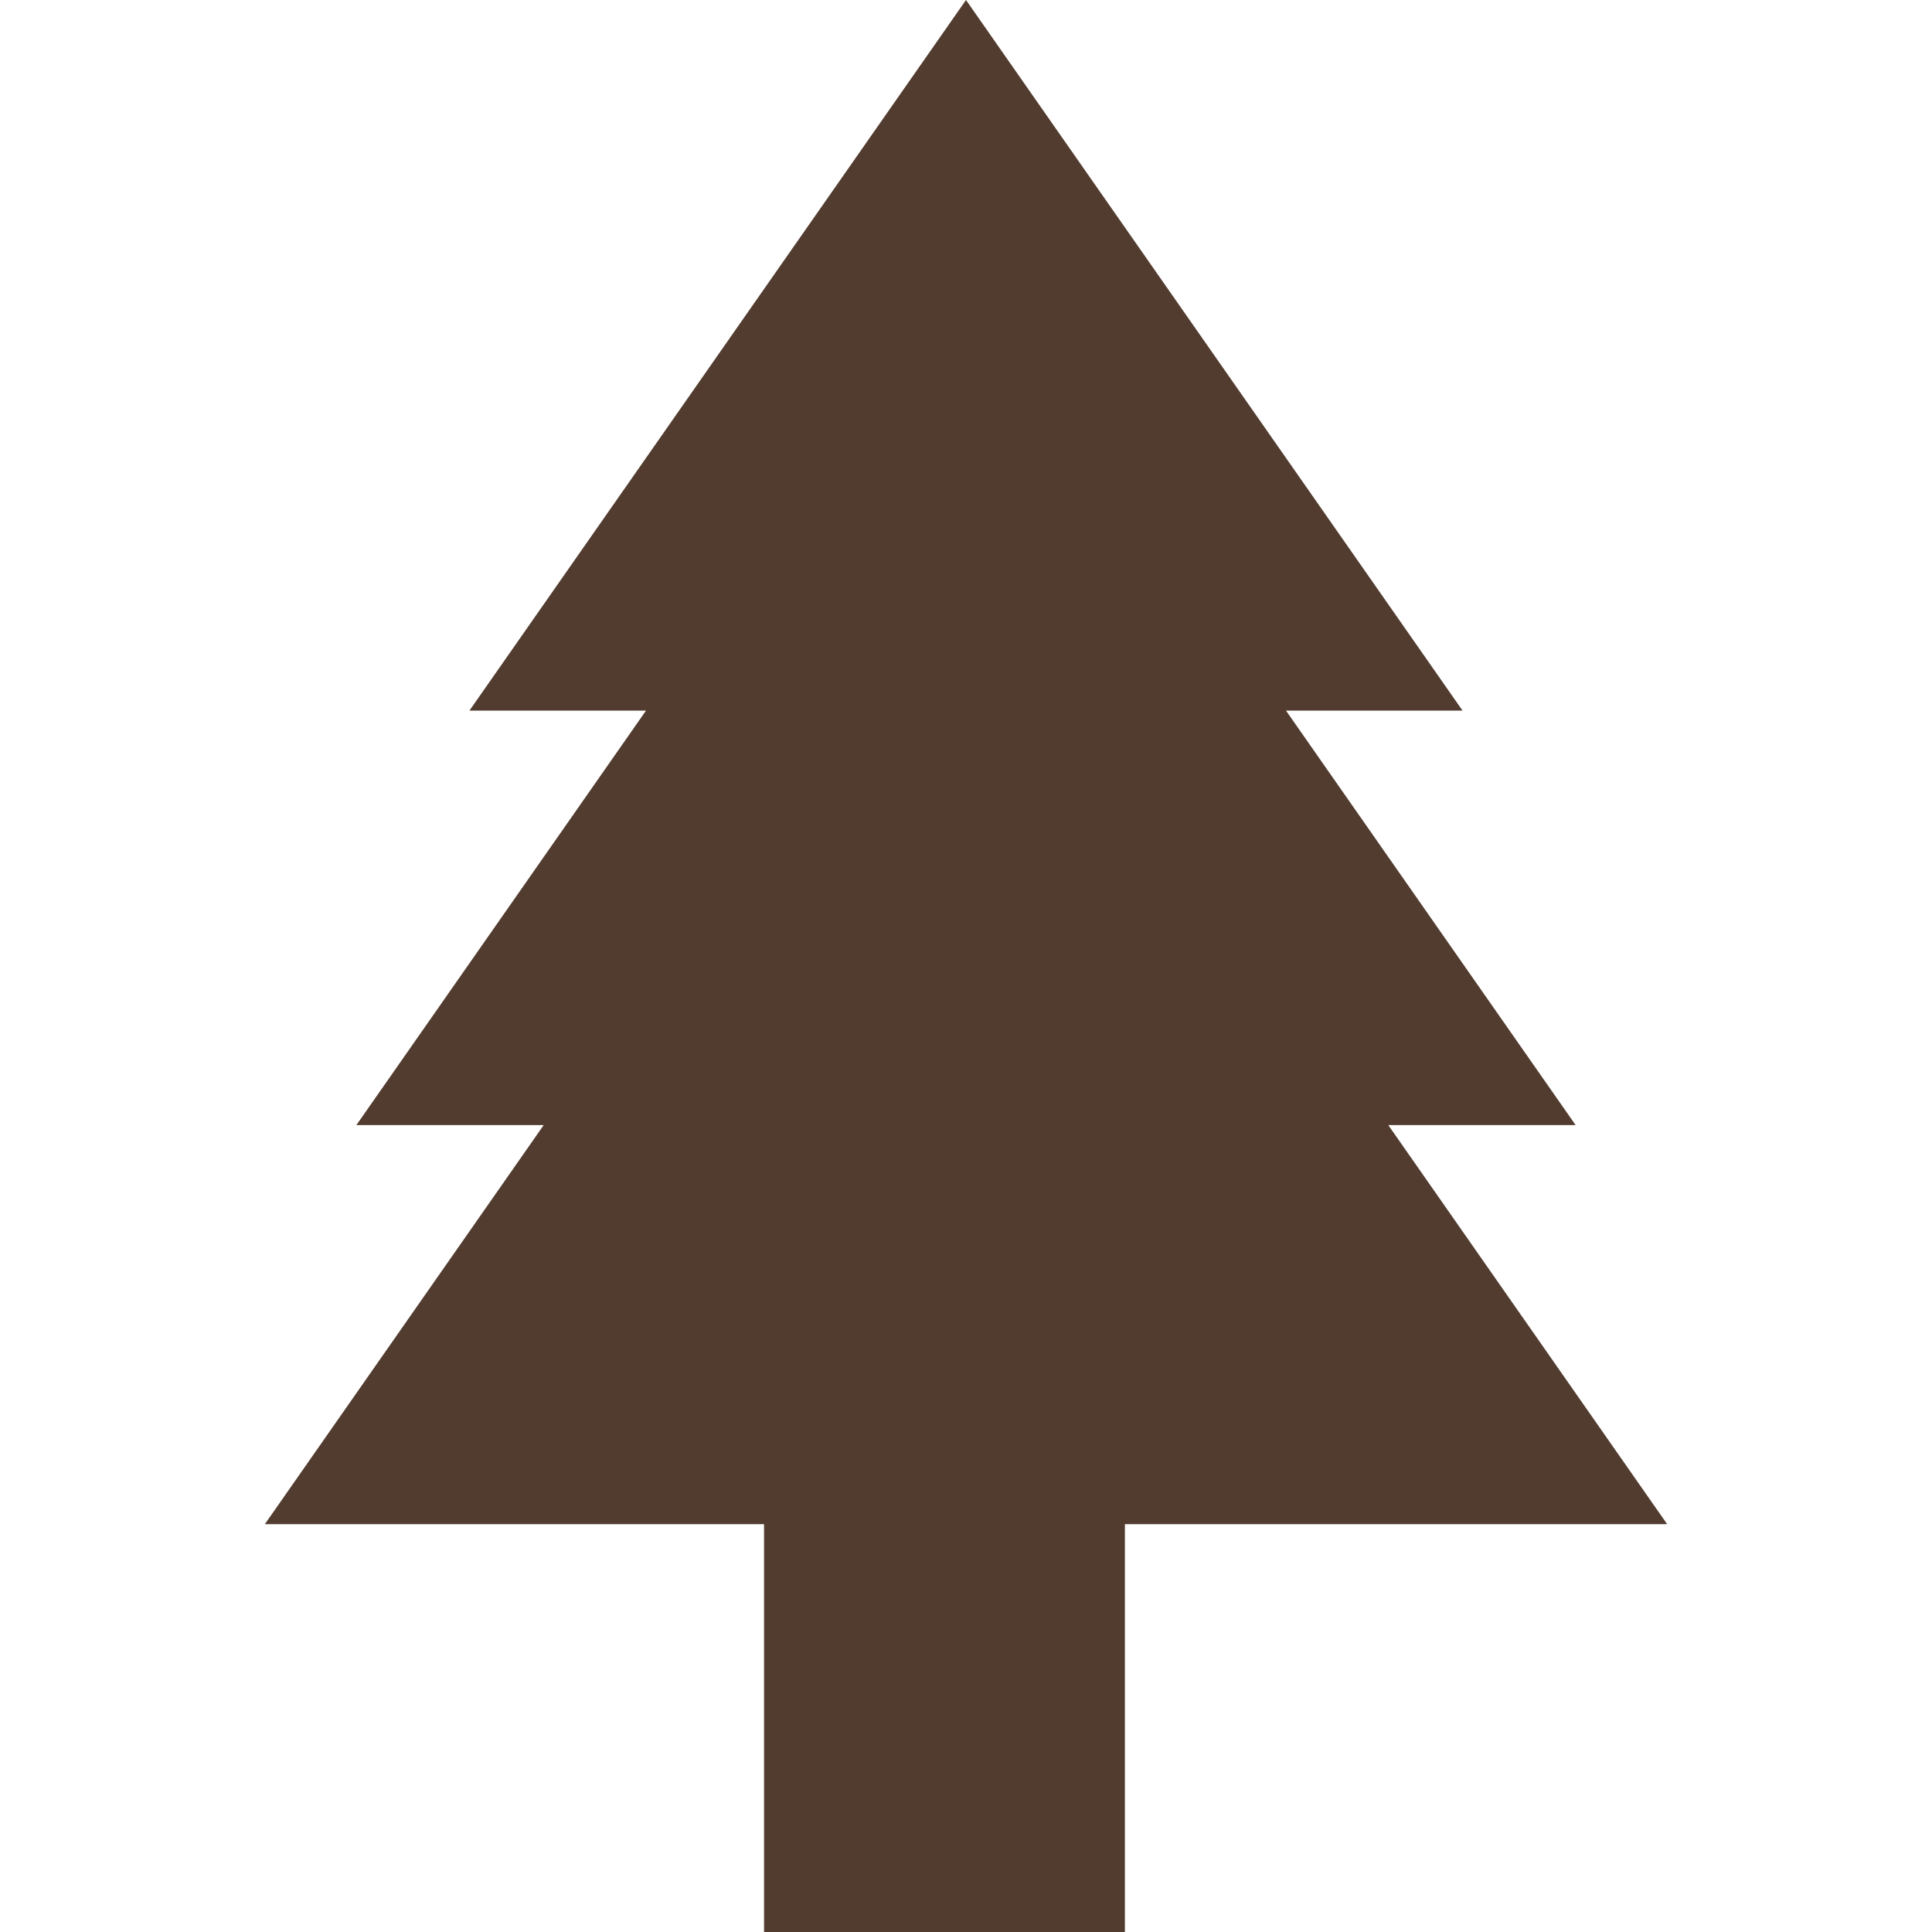
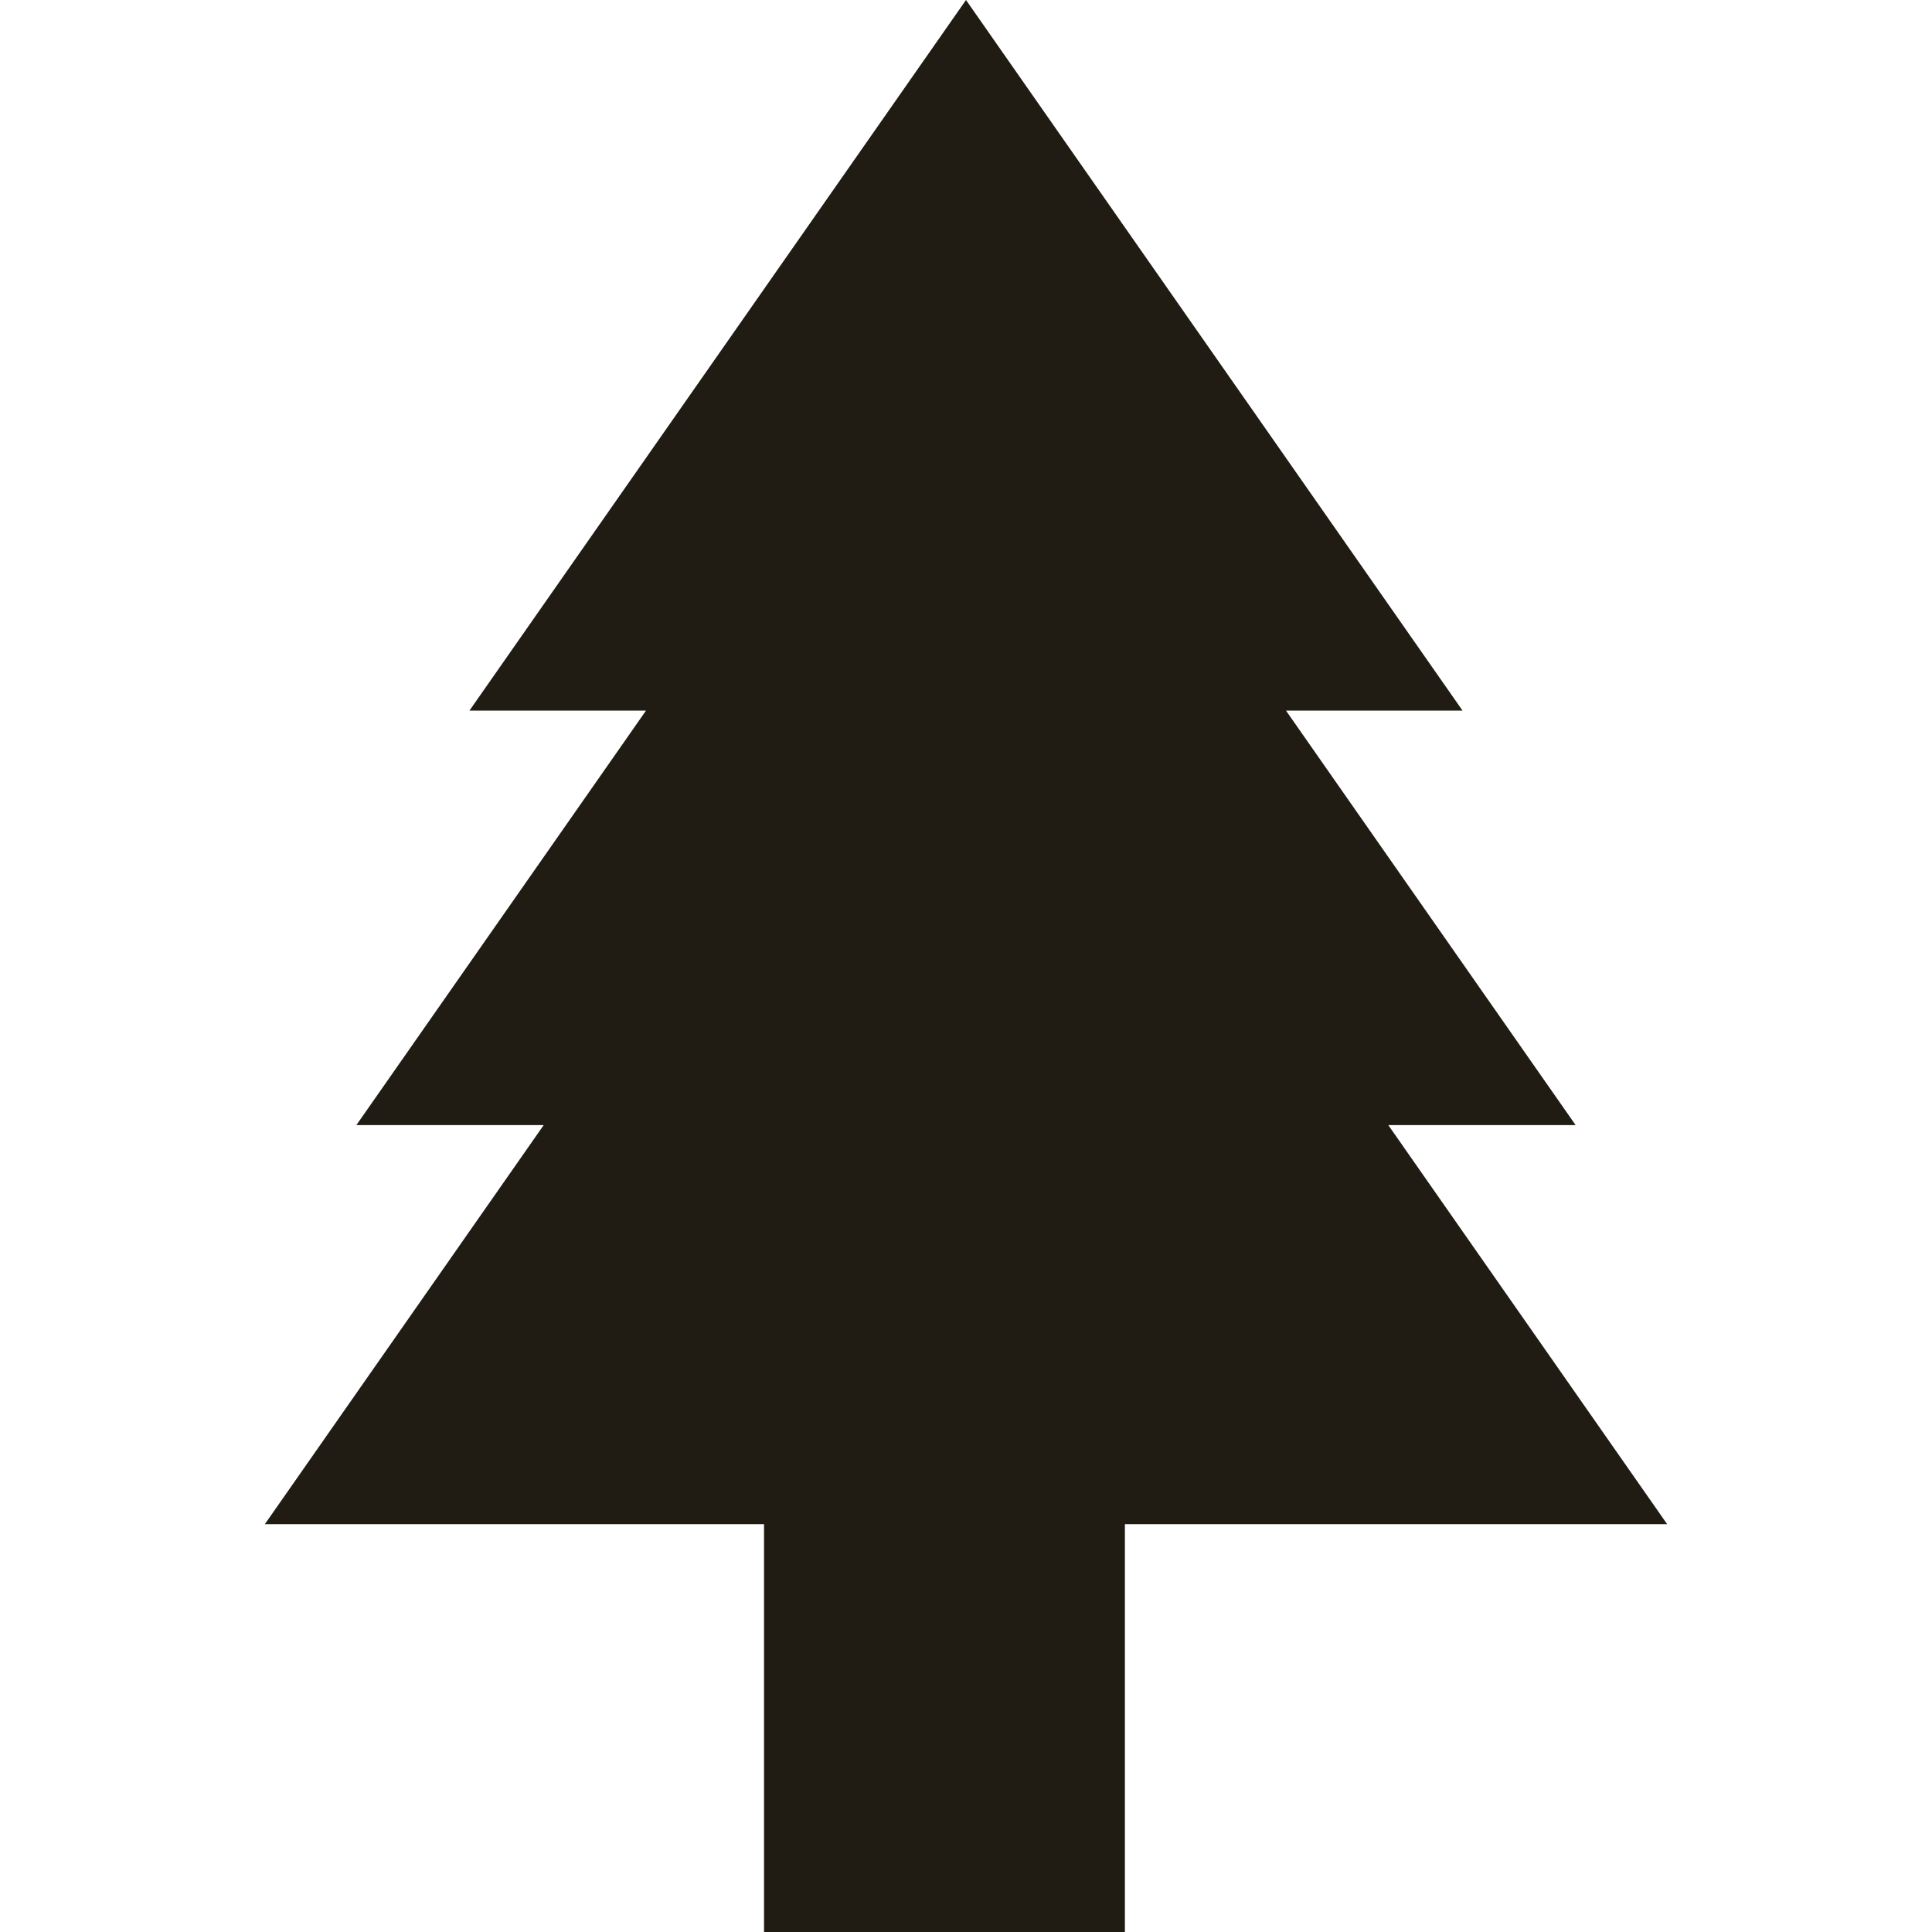
- <svg xmlns="http://www.w3.org/2000/svg" fill="#523C2F" version="1.1" id="Layer_1" x="0px" y="0px" viewBox="0 0 512.001 512.001" style="enable-background:new 0 0 512.001 512.001;" xml:space="preserve">
+ <svg xmlns="http://www.w3.org/2000/svg" fill="#201C13" version="1.1" id="Layer_1" x="0px" y="0px" viewBox="0 0 512.001 512.001" style="enable-background:new 0 0 512.001 512.001;" xml:space="preserve">
  <g>
    <g>
      <polygon points="367.917,298.167 417.56,298.167 340.807,188.326 387.595,188.326 256,0 124.404,188.326 171.192,188.326     94.44,298.167 144.083,298.167 70.186,403.922 202.479,403.922 202.479,512.001 298.111,512.001 298.111,403.922 441.815,403.922       " />
    </g>
  </g>
  <g>
</g>
  <g>
</g>
  <g>
</g>
  <g>
</g>
  <g>
</g>
  <g>
</g>
  <g>
</g>
  <g>
</g>
  <g>
</g>
  <g>
</g>
  <g>
</g>
  <g>
</g>
  <g>
</g>
  <g>
</g>
  <g>
</g>
</svg>
